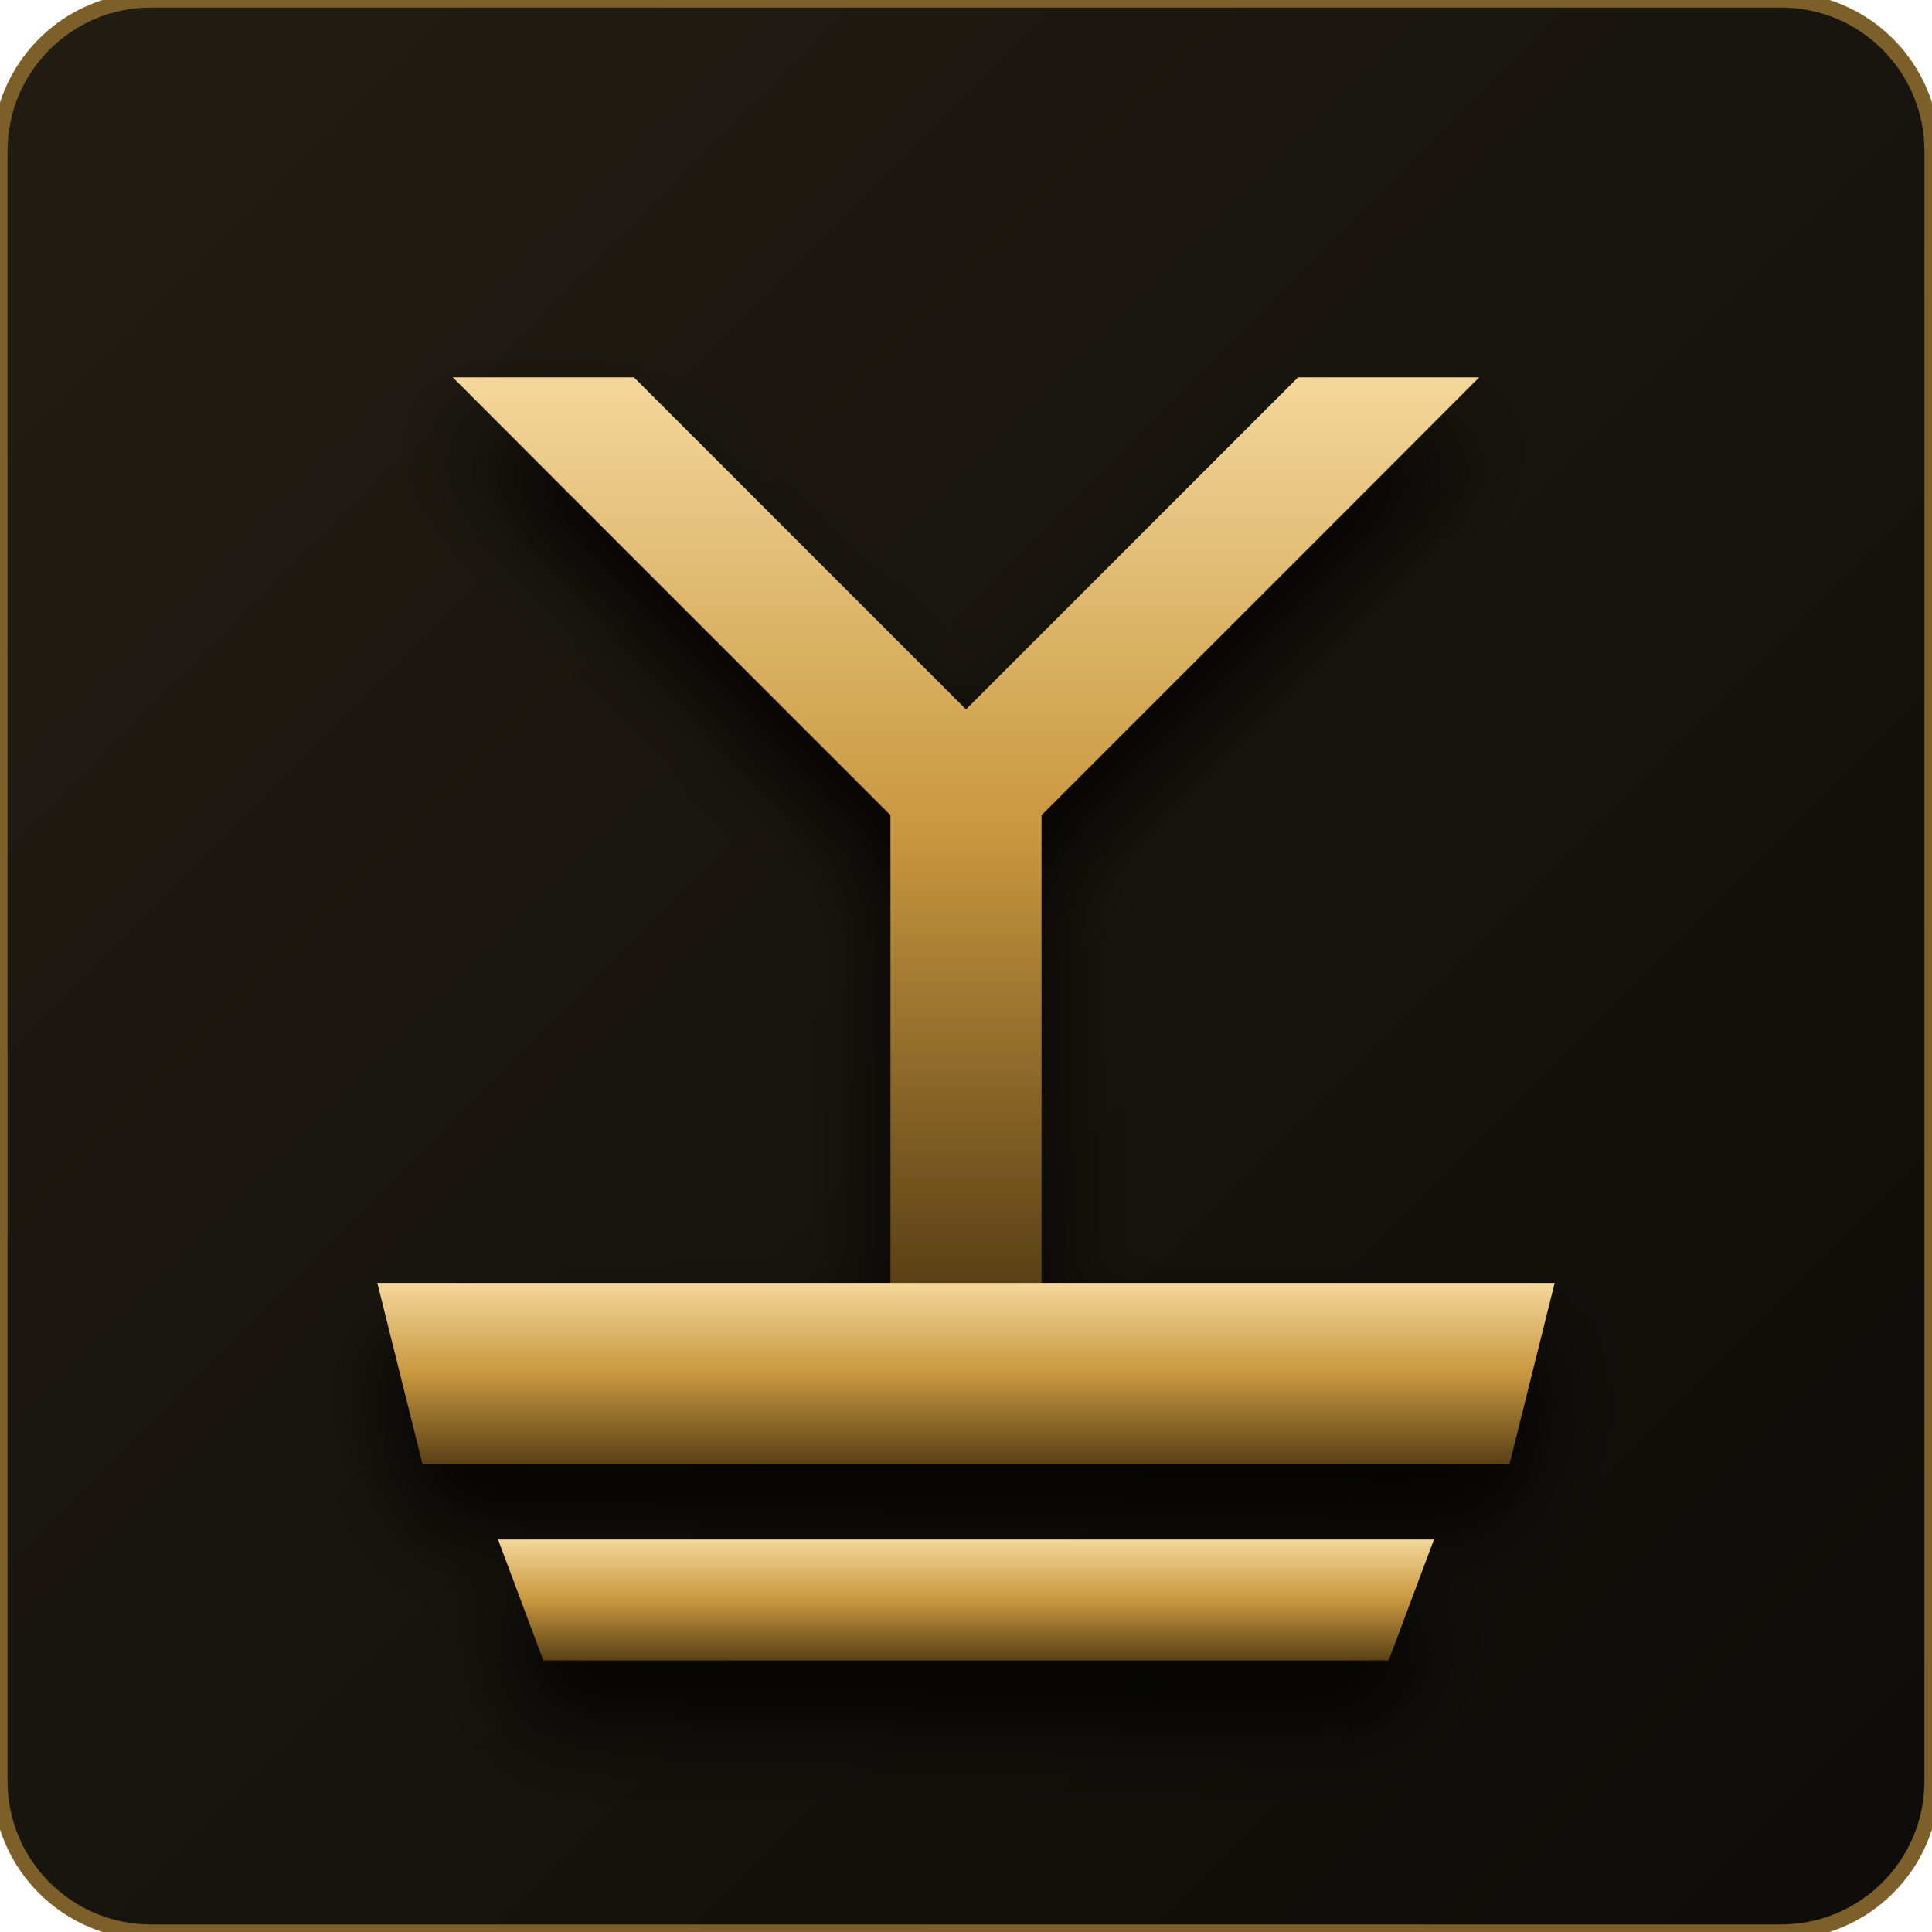
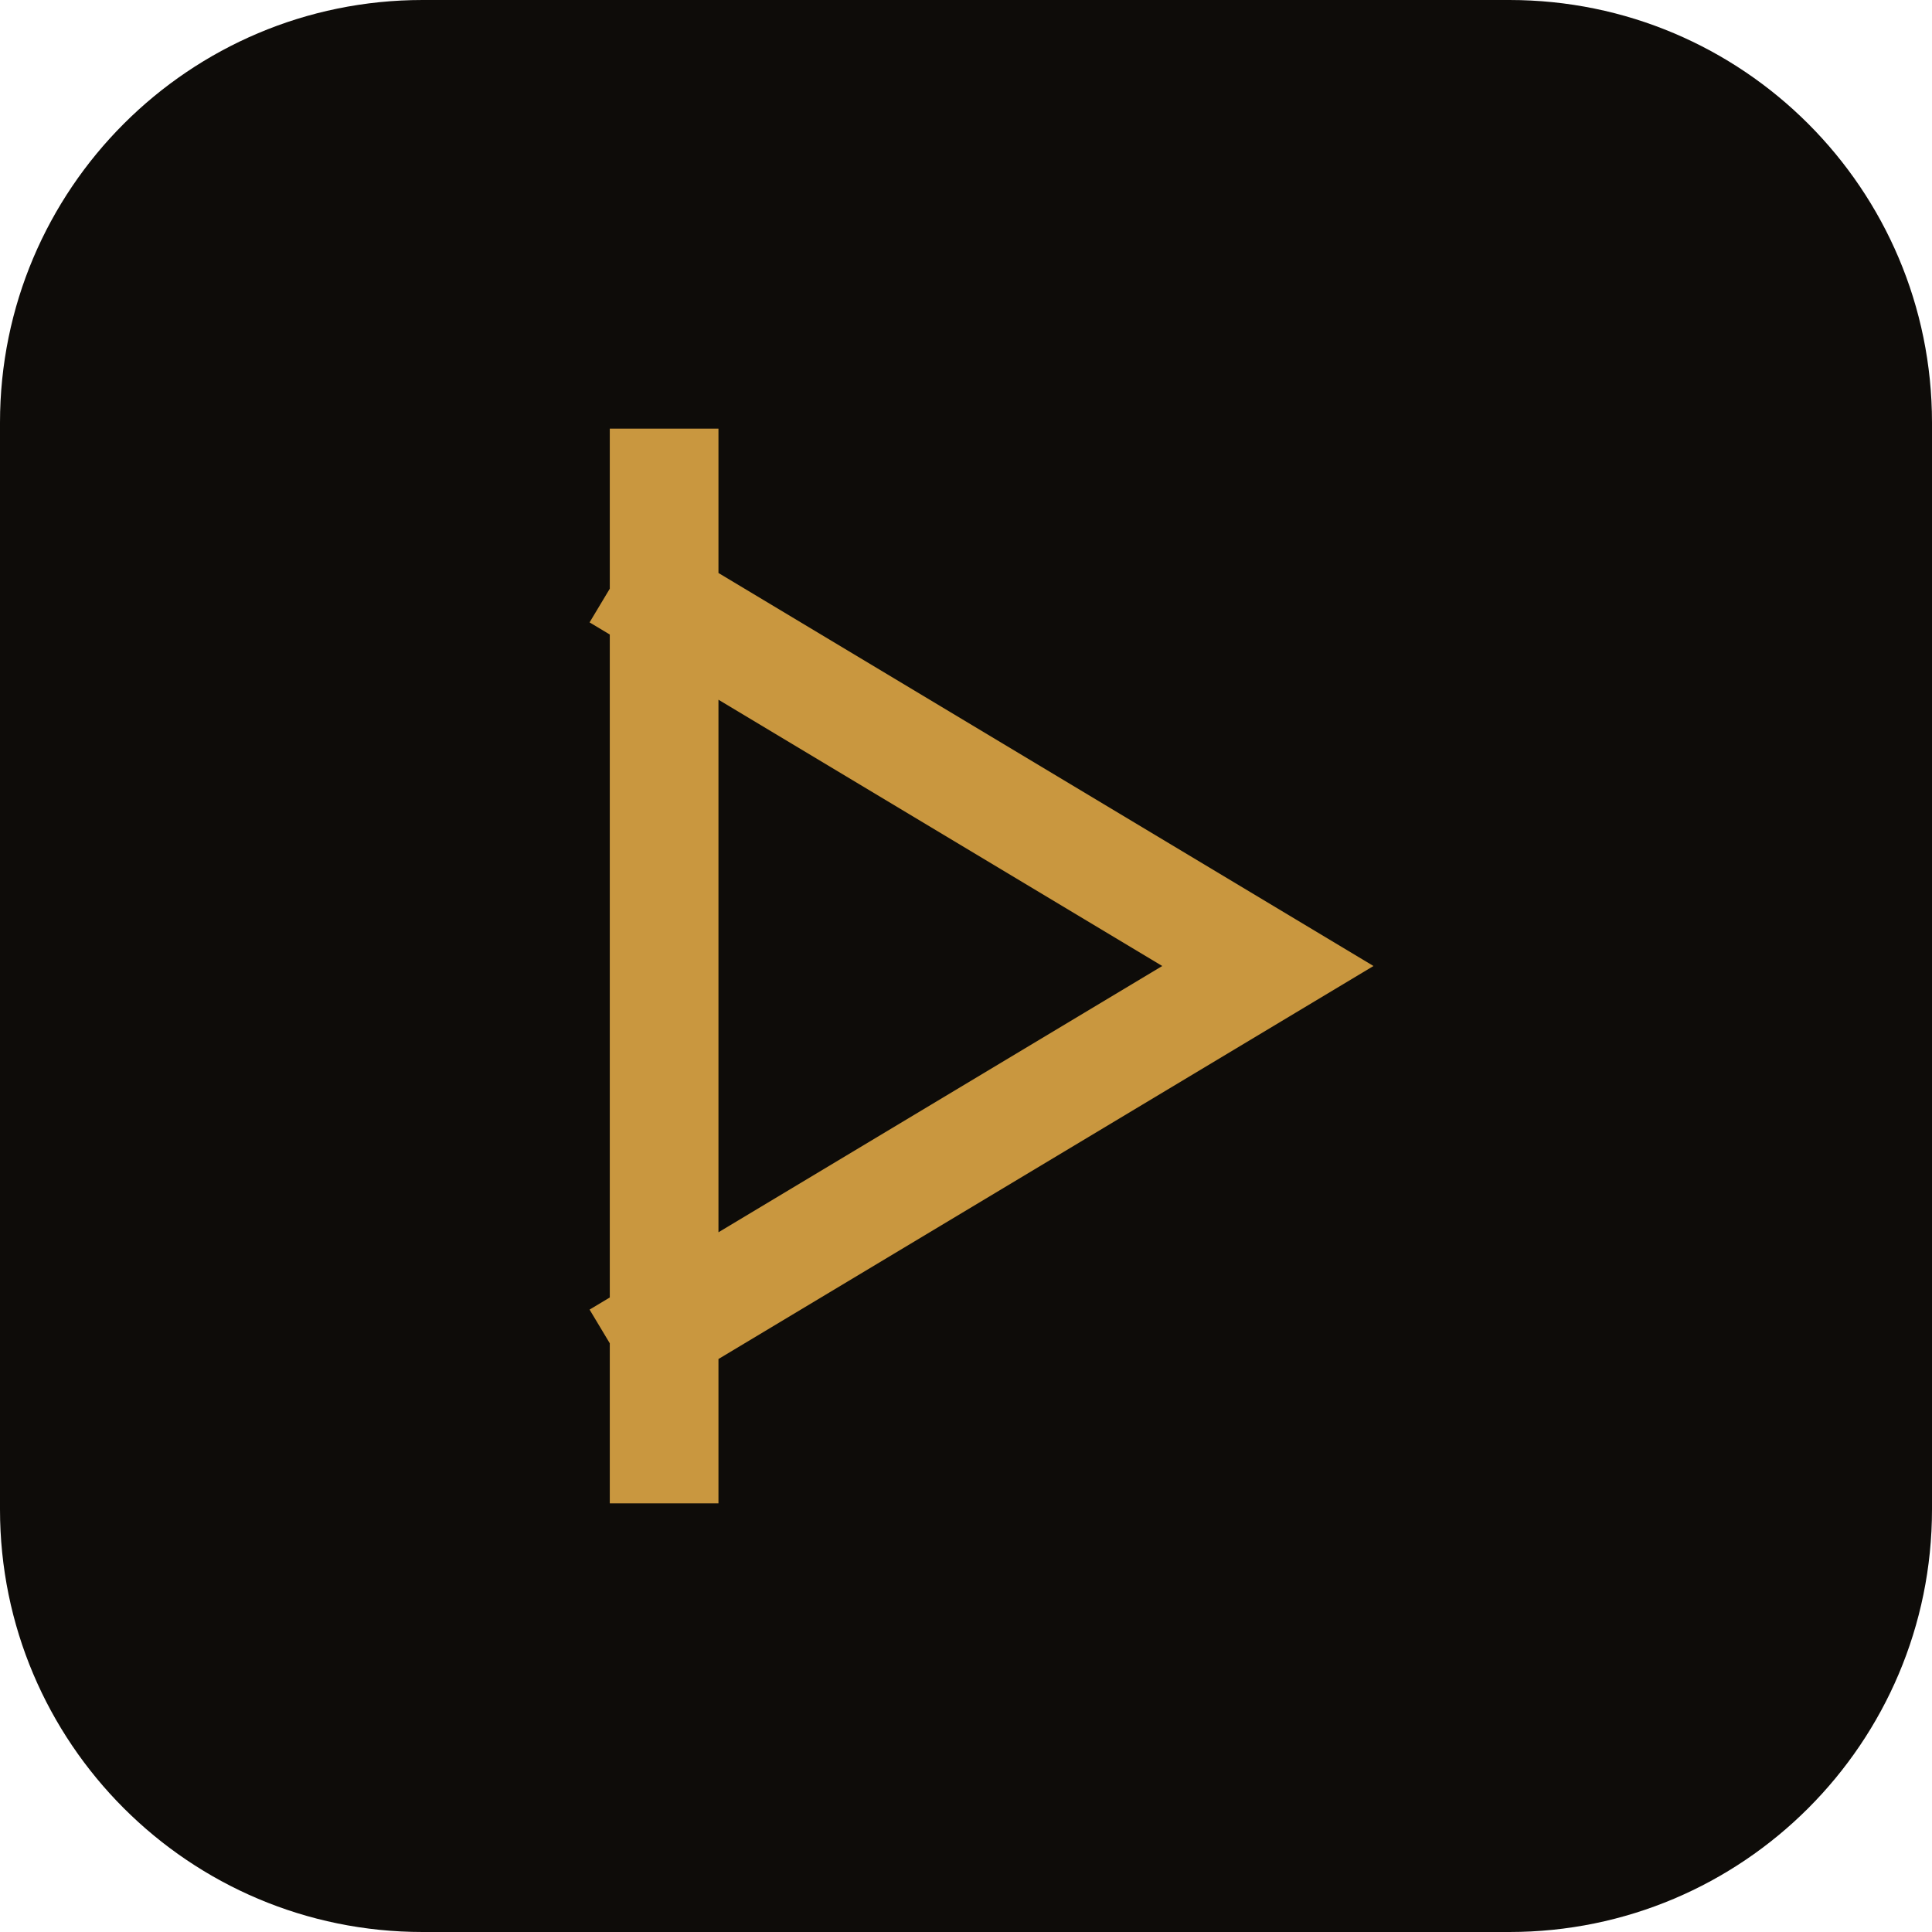
- <svg xmlns="http://www.w3.org/2000/svg" viewBox="0 0 512 512" width="100%" height="100%">
-   <defs>
-     <linearGradient id="bg-grad" x1="0%" y1="0%" x2="100%" y2="100%">
-       <stop offset="0%" stop-color="#221d14" />
-       <stop offset="100%" stop-color="#0e0c09" />
-     </linearGradient>
-     <linearGradient id="metal-base" x1="0%" y1="0%" x2="0%" y2="100%">
-       <stop offset="0%" stop-color="#f3d79a" />
-       <stop offset="50%" stop-color="#c9973f" />
-       <stop offset="100%" stop-color="#5a4116" />
-     </linearGradient>
-     <filter id="heavy-metal-3d" x="-20%" y="-20%" width="140%" height="140%">
-       <feTurbulence type="fractalNoise" baseFrequency="0.04" numOctaves="4" result="noise" />
-       <feColorMatrix type="matrix" values="1 0 0 0 0  0 1 0 0 0  0 0 1 0 0  0 0 0 0.15 0" in="noise" result="coloredNoise" />
-       <feComposite operator="in" in="coloredNoise" in2="SourceGraphic" result="textured" />
-       <feBlend mode="multiply" in="textured" in2="SourceGraphic" result="baseTex" />
-       <feGaussianBlur in="SourceAlpha" stdDeviation="4" result="blur" />
-       <feSpecularLighting in="blur" surfaceScale="6" specularConstant="1.2" specularExponent="25" lighting-color="#fff1d0" result="specOut">
-         <fePointLight x="-100" y="-100" z="300" />
-       </feSpecularLighting>
-       <feComposite operator="in" in="specOut" in2="SourceAlpha" result="specularMasked" />
-       <feComposite operator="arithmetic" k1="0" k2="1" k3="1" k4="0" in="specularMasked" in2="baseTex" result="litModel" />
-       <feDropShadow in="litModel" dx="0" dy="16" stdDeviation="12" flood-opacity="0.85" flood-color="#000000" result="finalShadow" />
-     </filter>
-   </defs>
-   <rect width="512" height="512" rx="40" fill="url(#bg-grad)" stroke="#7d5f2a" stroke-width="4" />
-   <g filter="url(#heavy-metal-3d)" fill="url(#metal-base)">
-     <polygon points="120,100 168,100 256,188 344,100 392,100 276,216 276,340 236,340 236,216" />
-     <polygon points="100,340 412,340 400,388 112,388" />
-     <polygon points="132,408 380,408 368,440 144,440" />
+ <svg xmlns="http://www.w3.org/2000/svg" viewBox="0 0 32 32" width="32" height="32" role="img" aria-label="the thorn — Bilskirnir, Thor's hall of many rooms">
+   <rect width="32" height="32" rx="7" fill="#0e0c09" />
+   <g transform="translate(4 4) scale(1.0)" fill="none" stroke="#c9973f" stroke-width="1.8" stroke-linecap="square" stroke-linejoin="miter">
+     <path d="M7 20V4 M7 6L17 12L7 18" />
  </g>
</svg>
